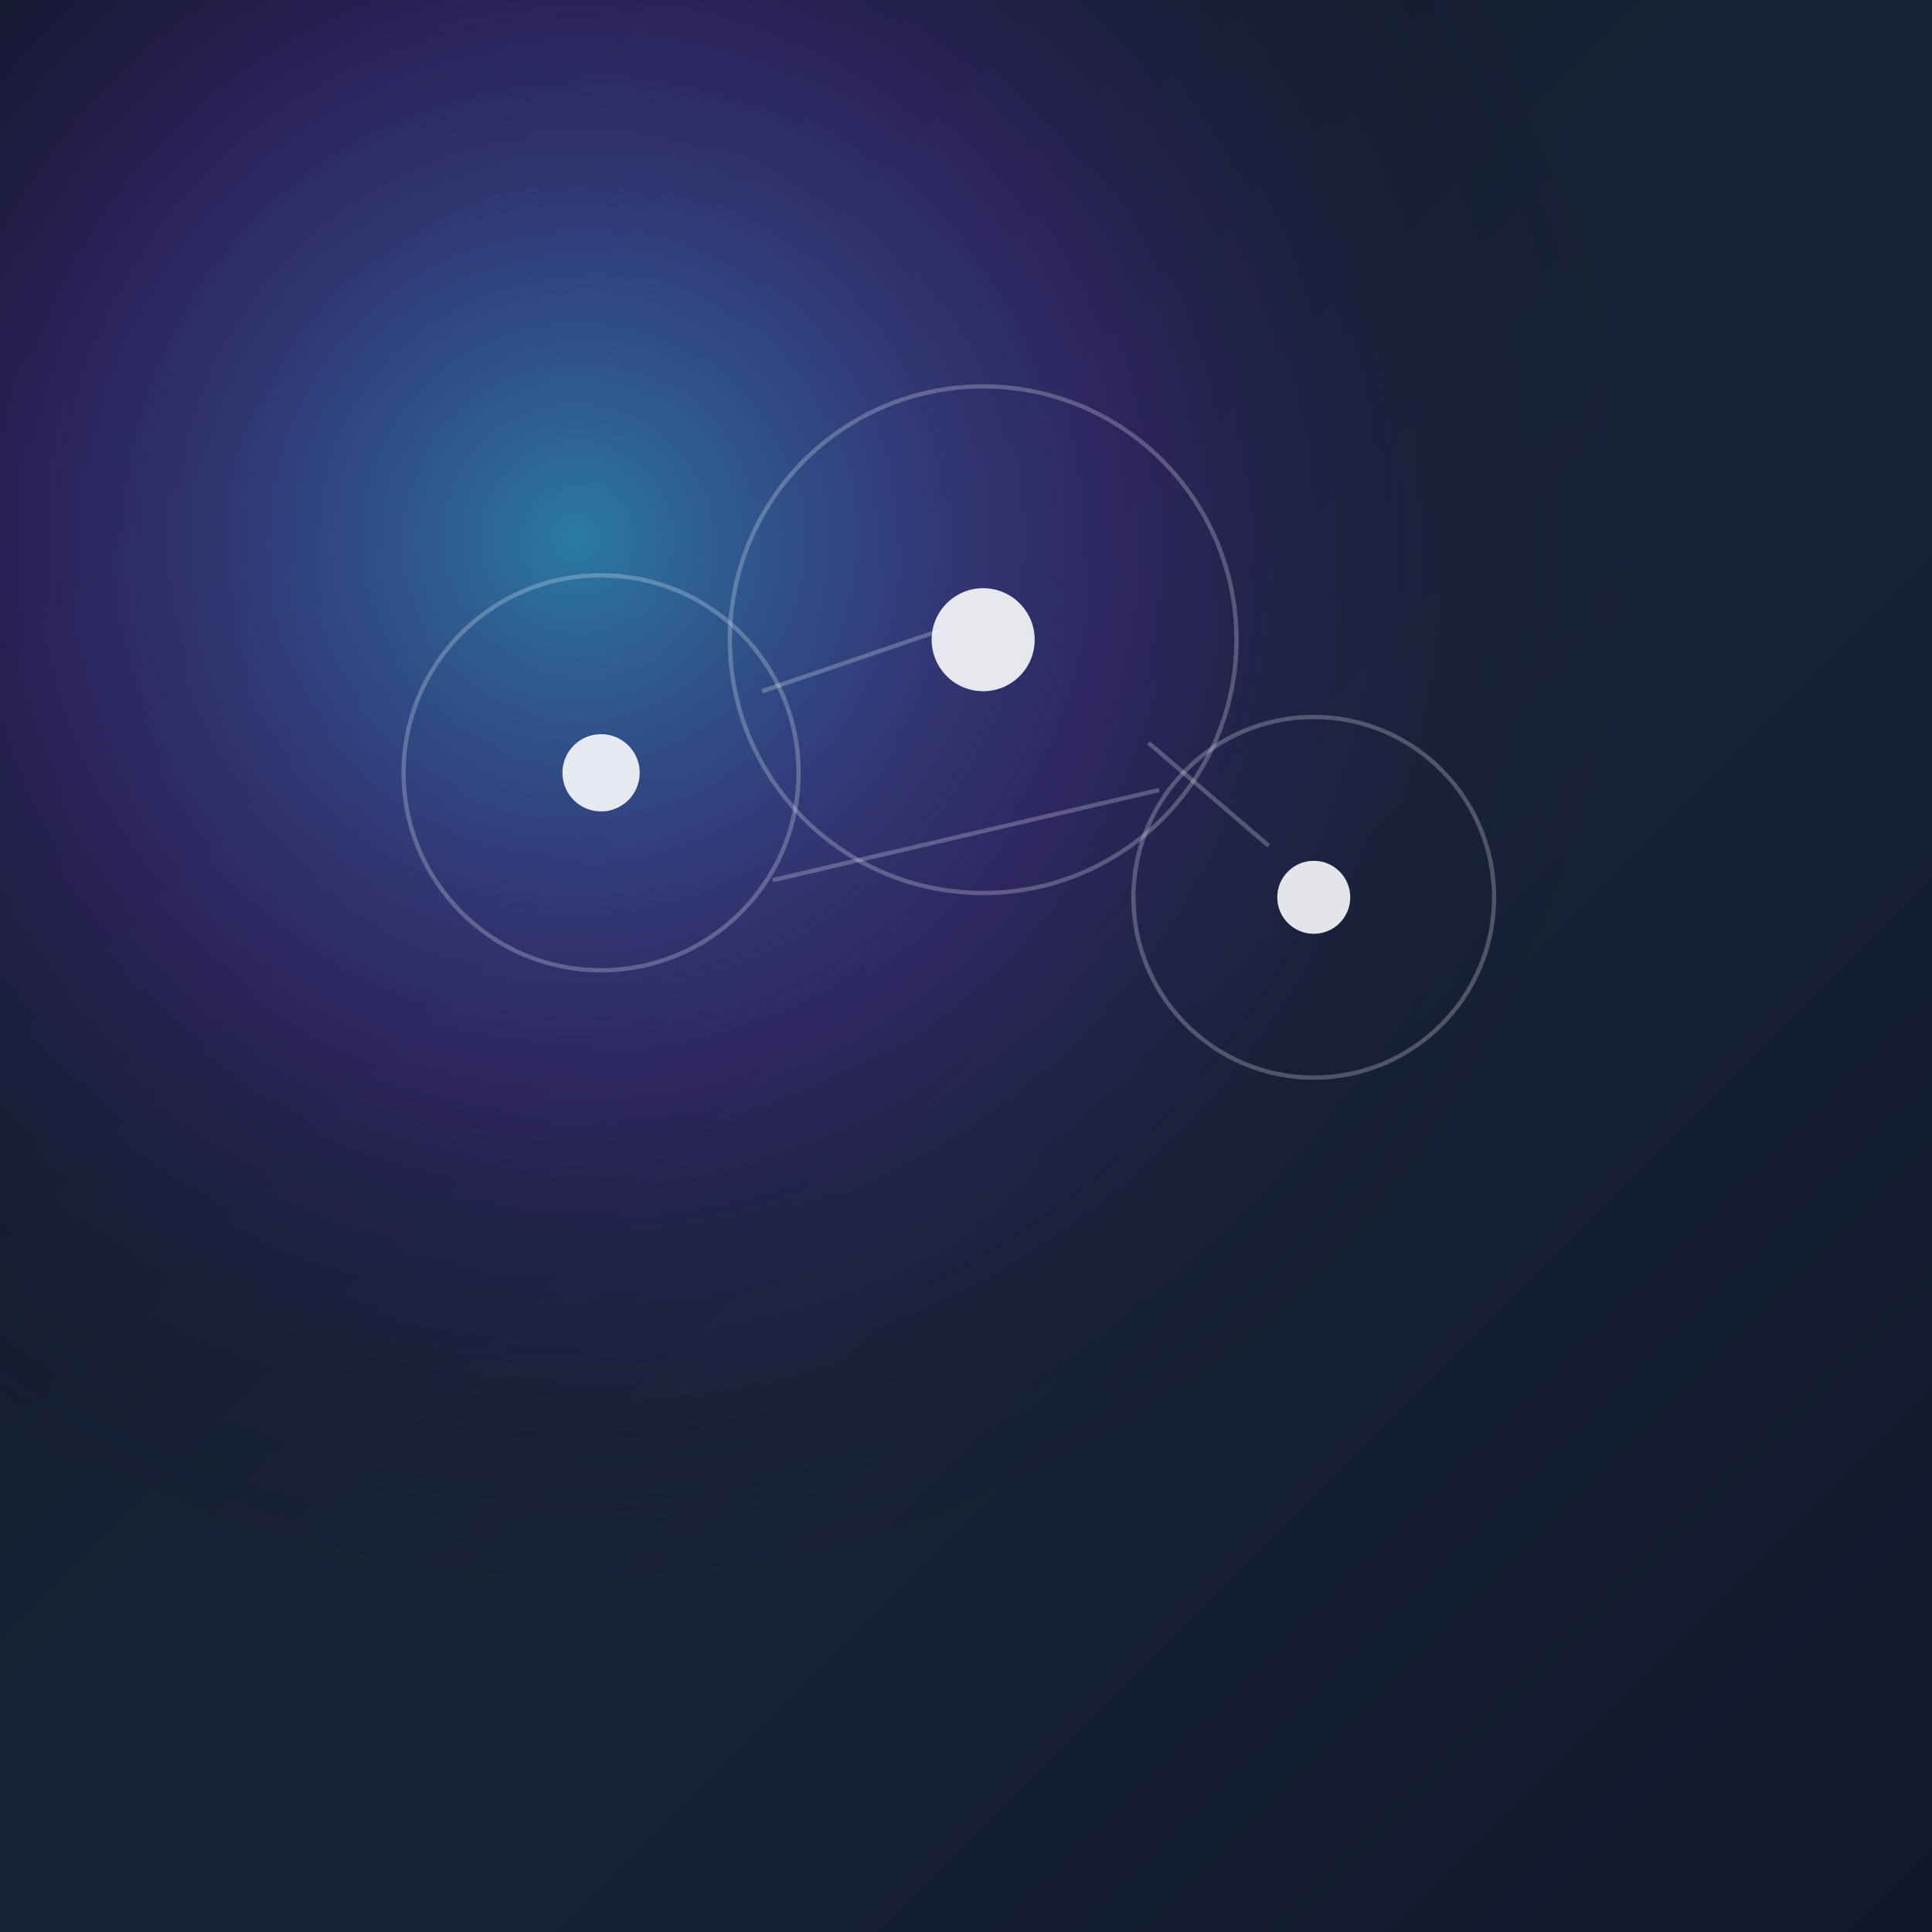
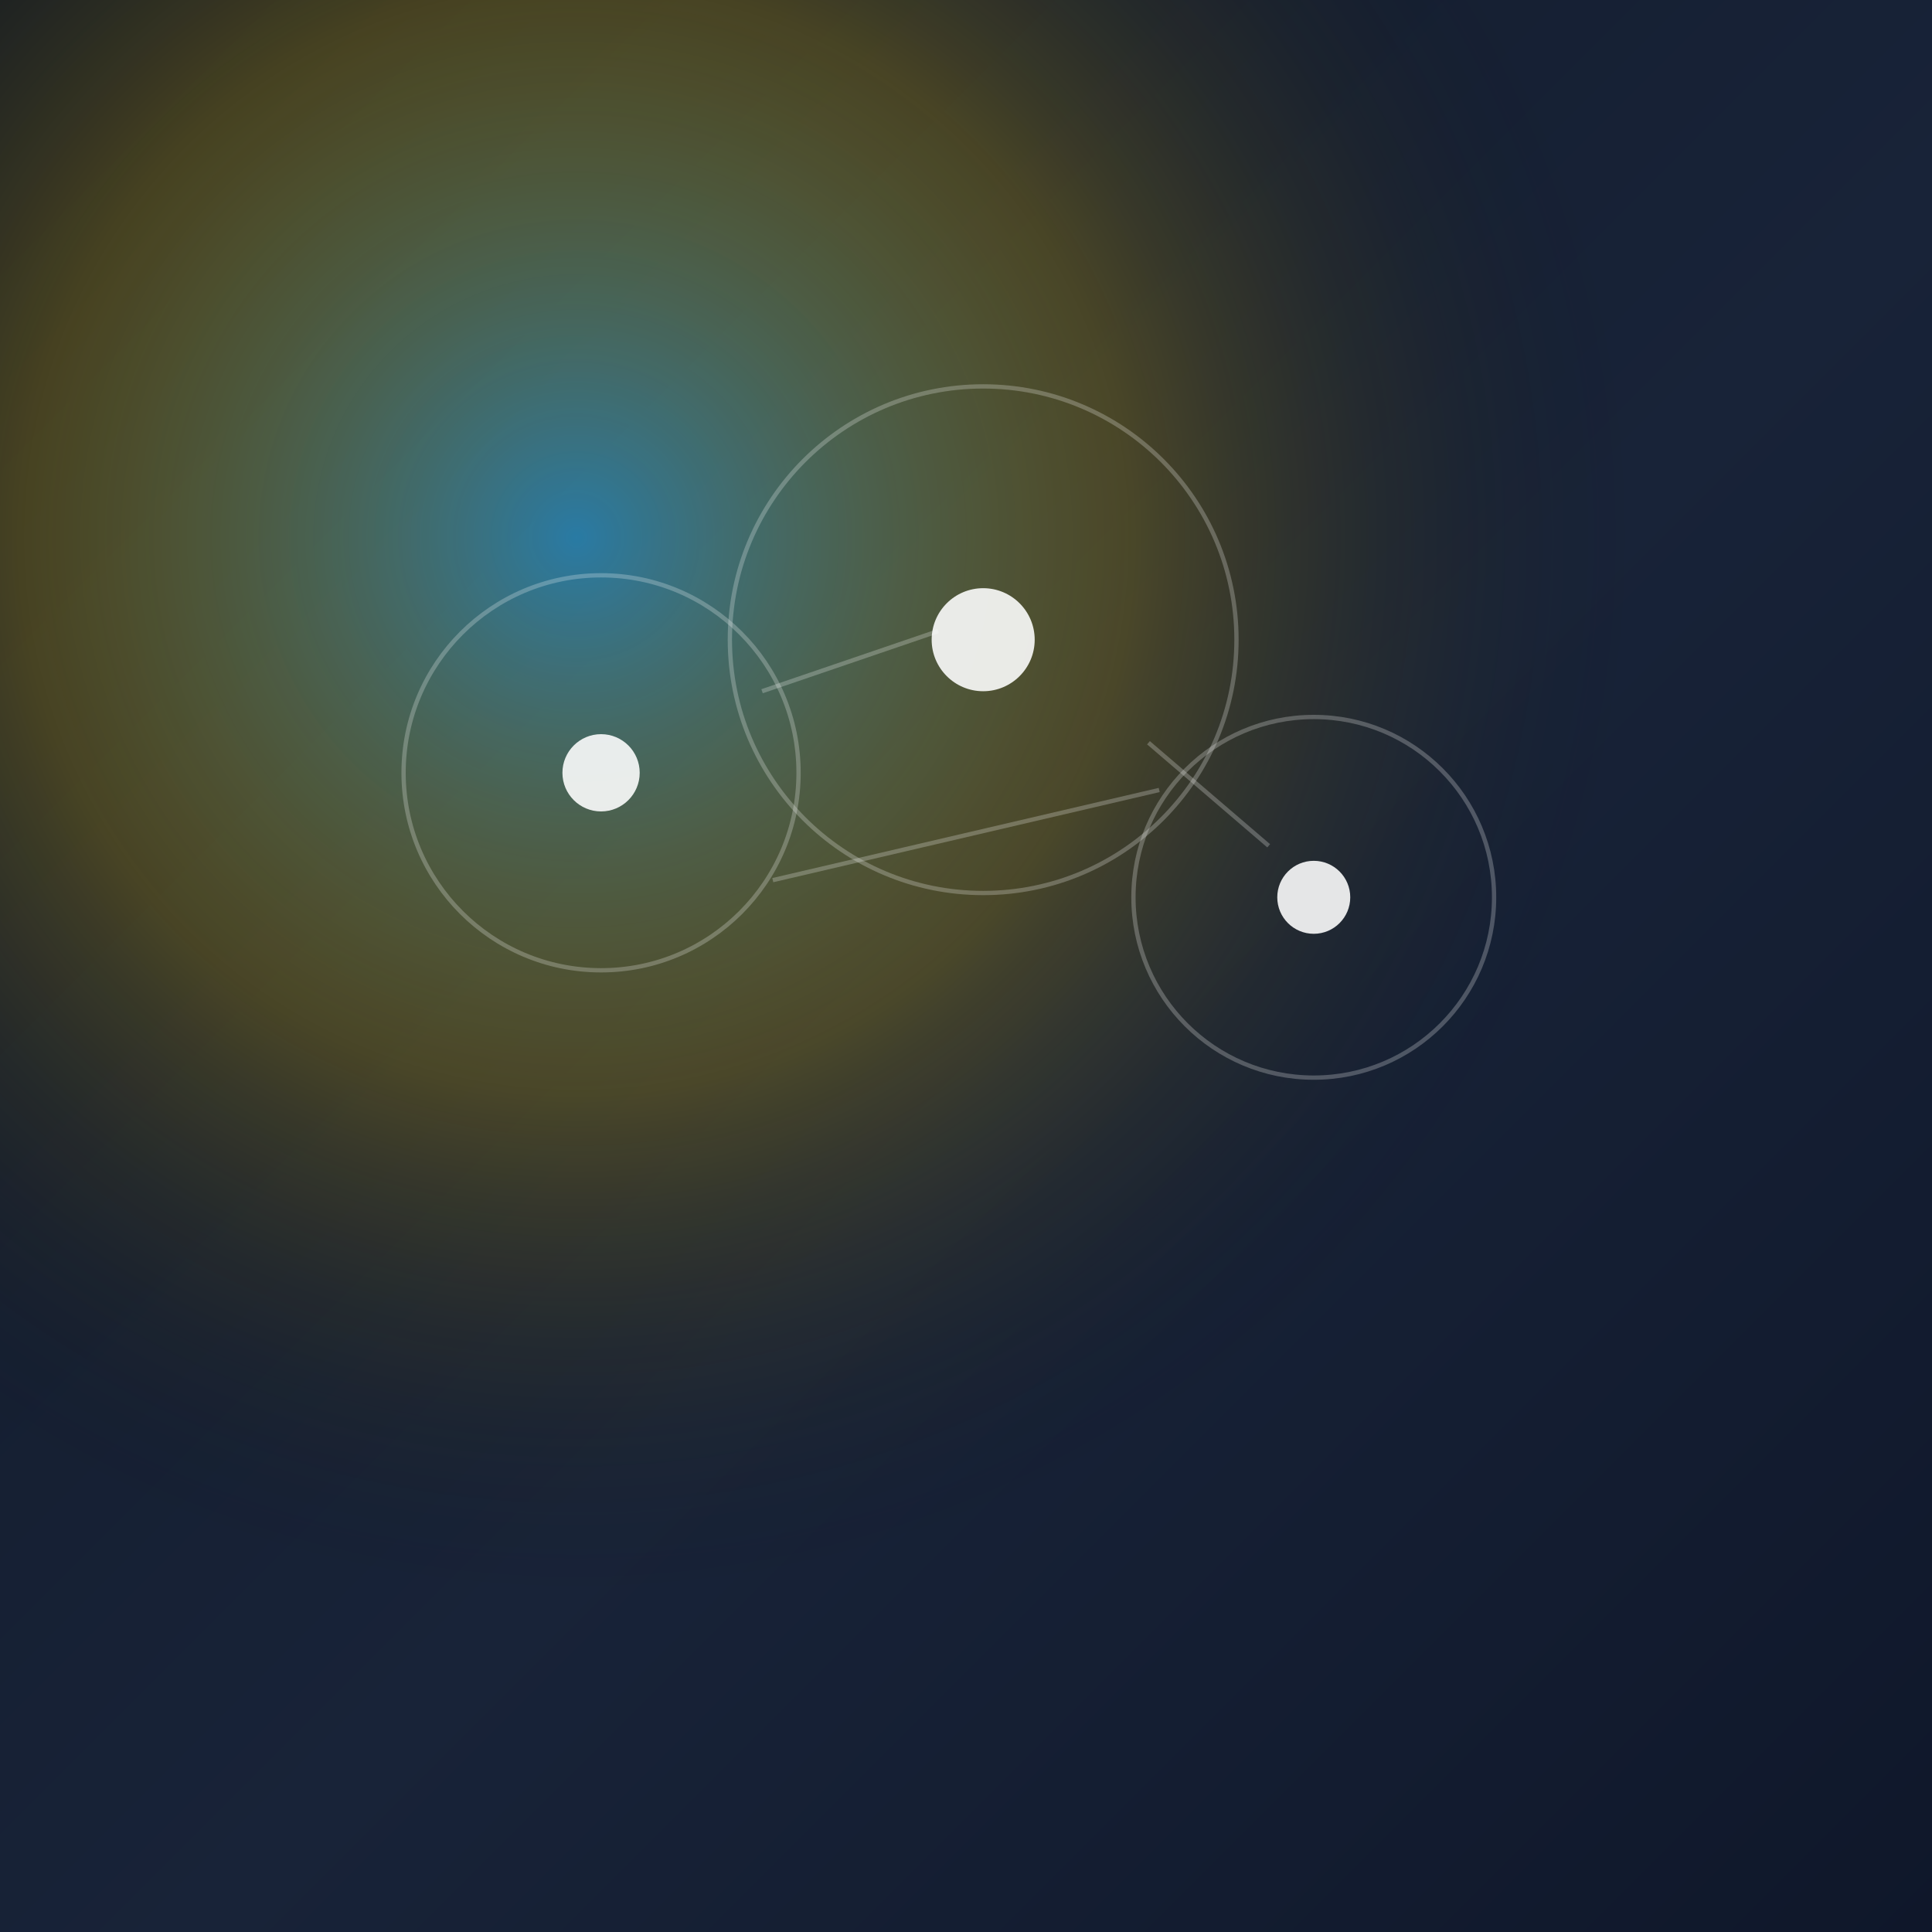
<svg xmlns="http://www.w3.org/2000/svg" viewBox="0 0 900 900" preserveAspectRatio="xMidYMid slice">
  <defs>
    <linearGradient id="bg" x1="0" y1="0" x2="1" y2="1">
      <stop offset="0" stop-color="#101827" />
      <stop offset=".55" stop-color="#182338" />
      <stop offset="1" stop-color="#0f172a" />
    </linearGradient>
    <radialGradient id="glow" cx="30%" cy="28%" r="55%">
      <stop offset="0" stop-color="#38bdf8" stop-opacity=".58" />
-       <stop offset=".52" stop-color="#7c3aed" stop-opacity=".22" />
+       <stop offset=".52" stop-color="#ffcc00" stop-opacity=".22" />
      <stop offset="1" stop-color="#000" stop-opacity="0" />
    </radialGradient>
  </defs>
  <rect width="900" height="900" fill="url(#bg)" />
  <rect width="900" height="900" fill="url(#glow)" />
  <g fill="none" stroke="#fff" stroke-opacity=".24" stroke-width="2">
    <circle cx="280" cy="360" r="92" />
    <circle cx="458" cy="298" r="118" />
    <circle cx="612" cy="418" r="84" />
    <path d="M355 322l82-28M535 346l56 48M360 410l180-42" />
  </g>
  <g fill="#fff" fill-opacity=".88">
    <circle cx="280" cy="360" r="18" />
    <circle cx="458" cy="298" r="24" />
    <circle cx="612" cy="418" r="17" />
  </g>
</svg>
